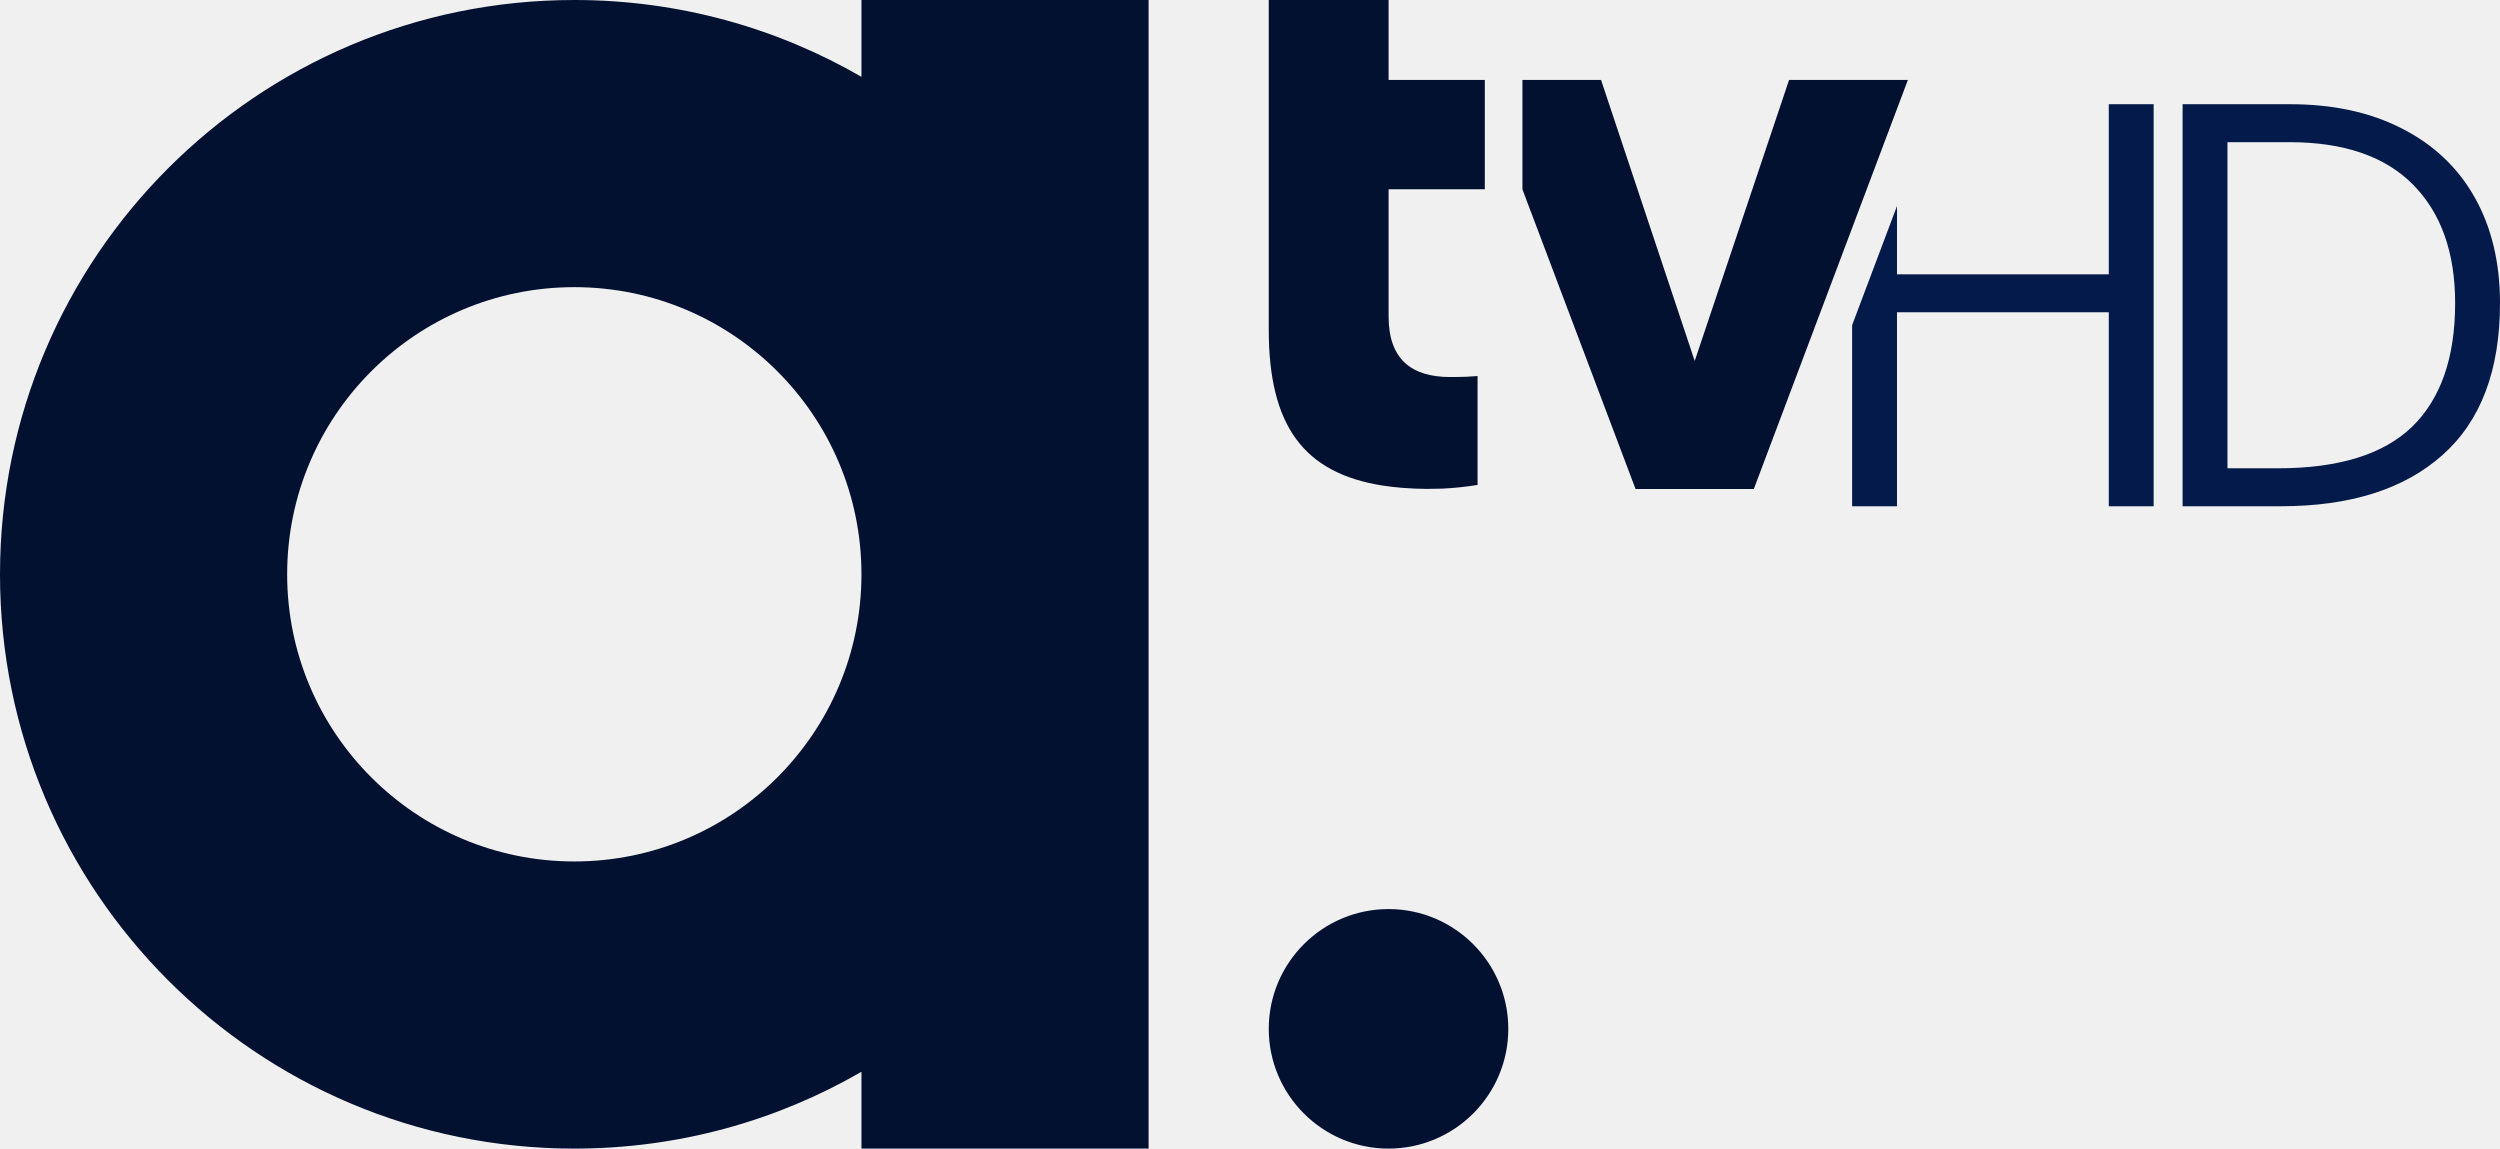
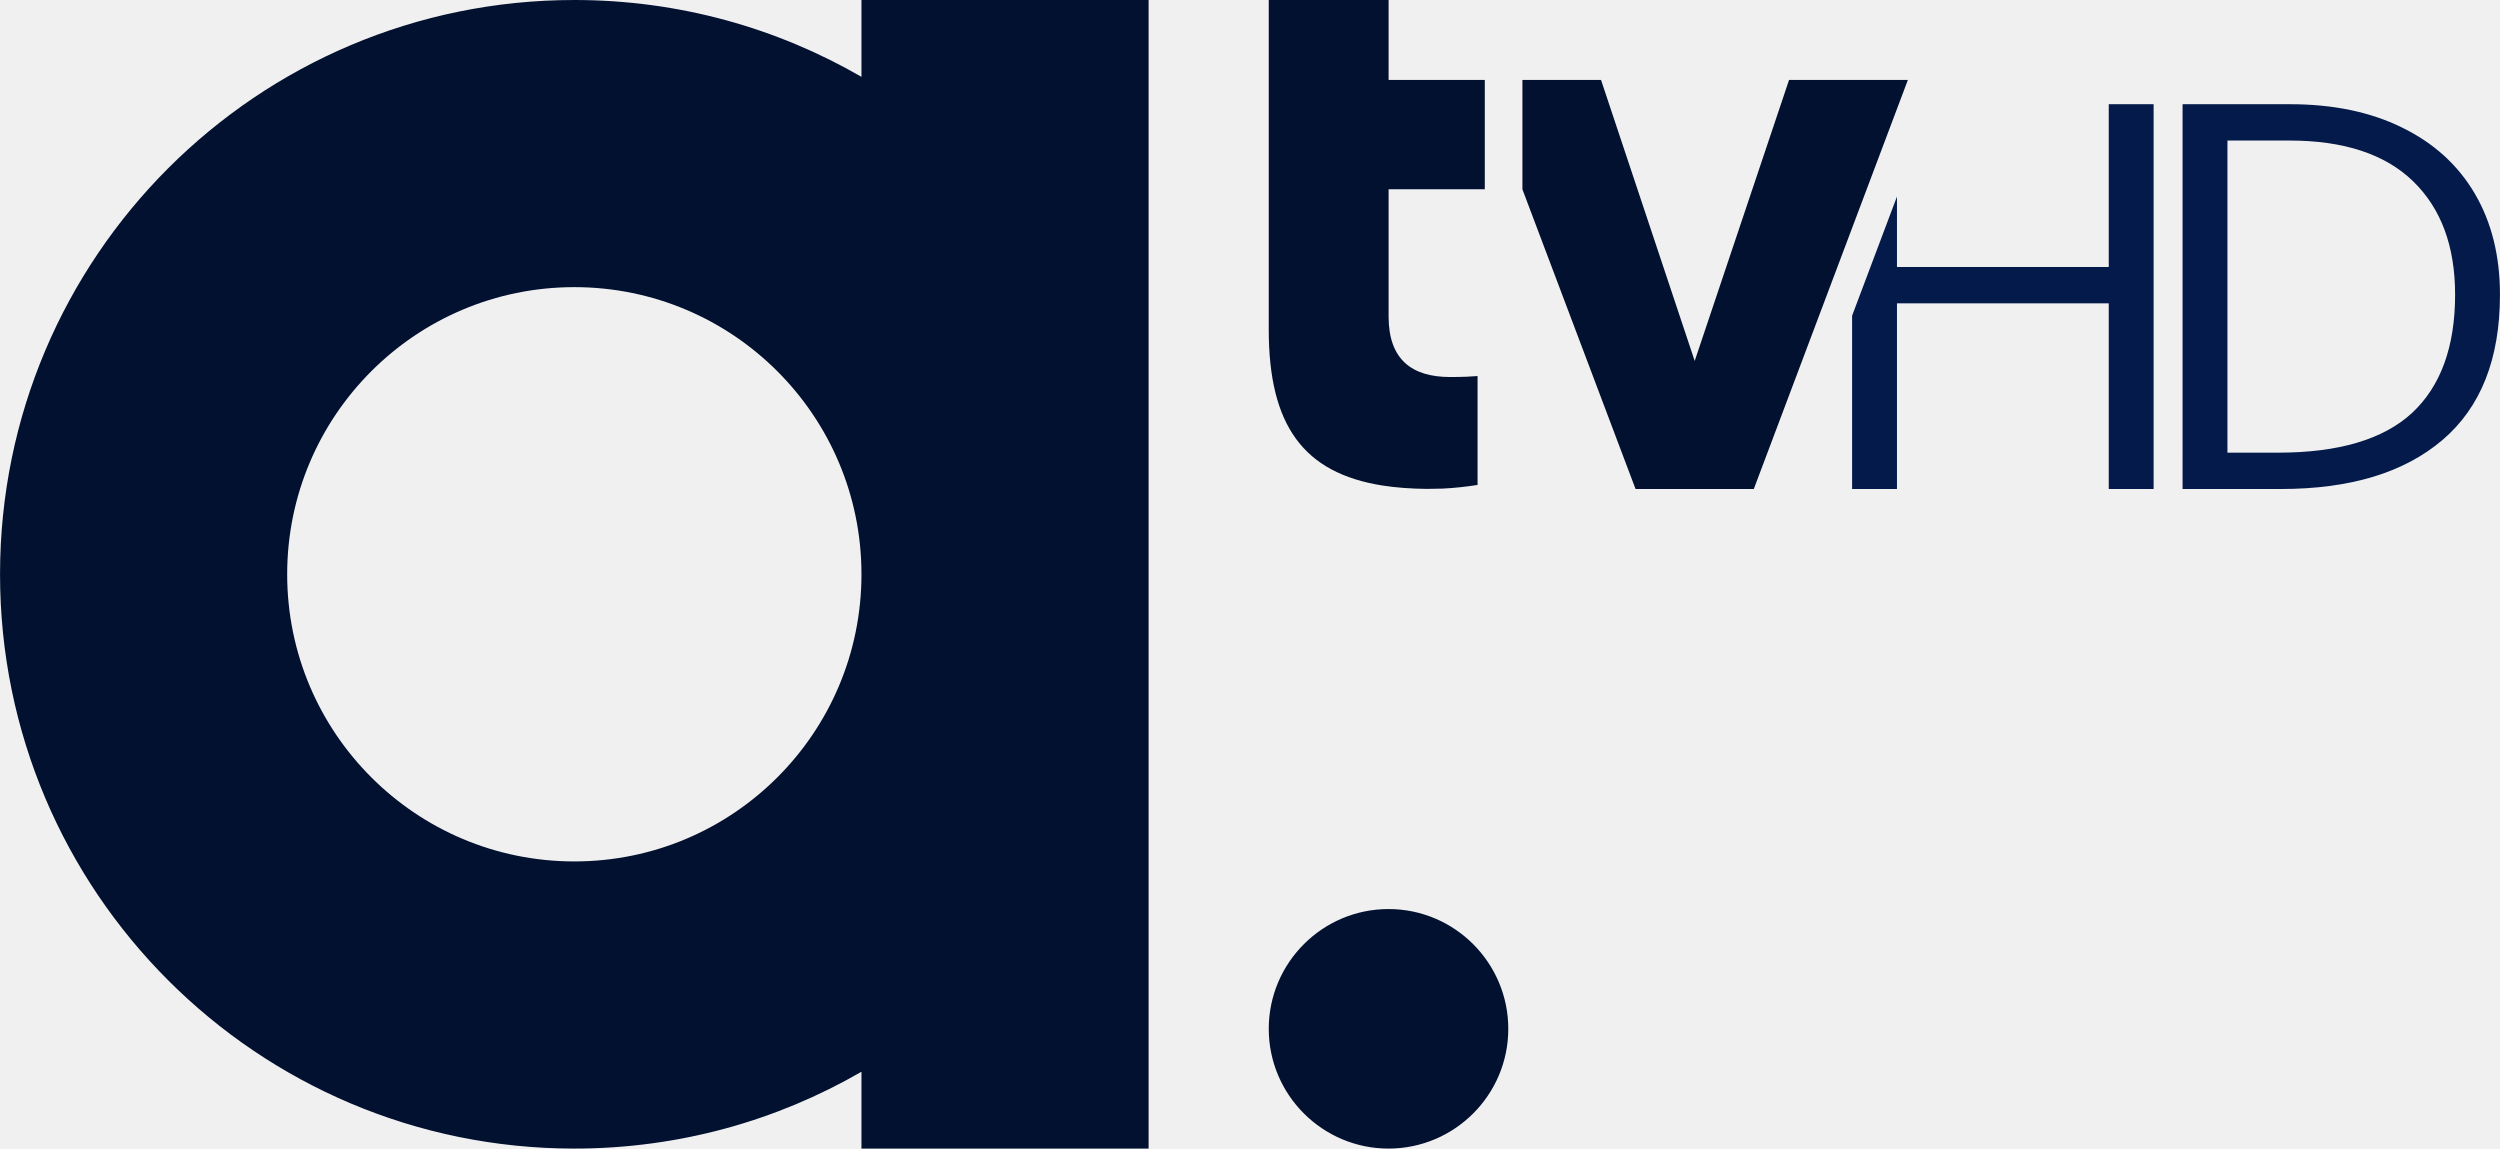
- <svg xmlns="http://www.w3.org/2000/svg" width="800" height="367.554" viewBox="0 0 600 275.666" fill="#ffffff">
+ <svg xmlns="http://www.w3.org/2000/svg" width="800" height="367.55" version="1.1" viewBox="0 0 600 275.67">
  <path d="M333.253 218.176c-15.851 0-28.752 12.887-28.752 28.752 0 15.851 12.901 28.738 28.752 28.738s28.738-12.887 28.738-28.738-12.887-28.752-28.738-28.752zM206.749 0v18.442C186.474 6.712 162.946 0 137.833 0 61.708 0 0 61.708 0 137.833s61.708 137.833 137.833 137.833c25.113 0 48.641-6.712 68.916-18.442v18.442h68.916V0zm-68.916 206.749c-38.056 0-68.916-30.861-68.916-68.916s30.861-68.916 68.916-68.916 68.916 30.861 68.916 68.916c0 38.07-30.847 68.916-68.916 68.916zM429.377 19.186l-22.646 67.441-22.48-67.441h-18.869v26.257l27.153 71.921h28.38l36.98-98.179zm-73.024 26.257V19.186h-23.087V0H304.5v79.13c0 23.032 8.394 34.389 27.25 37.394 3.239.51 6.781.772 10.64.814l3.832-.069a77.685 77.685 0 0 0 8.394-.882V90.253l-2.715.166c-.703.042-3.198.069-3.845.069-9.221 0-14.79-4.204-14.79-14.514V45.43h23.087z" fill="#031130" />
-   <path d="M444.511 78.035l10.767-28.584v16.388h50.83V25.011h10.767v96.488h-10.767v-46.55h-50.83v46.55h-10.767zm79.314-53.024h25.792c10.307 0 19.233 1.933 26.779 5.798 7.638 3.865 13.482 9.387 17.531 16.564S600 63.017 600 72.772c0 16.105-4.601 28.252-13.804 36.442s-22.132 12.285-38.788 12.285h-23.582zm22.892 87.378c14.54 0 25.261-3.313 32.163-9.939 6.902-6.718 10.353-16.61 10.353-29.678 0-12.147-3.359-21.626-10.077-28.436s-16.61-10.215-29.678-10.215h-14.886v78.267z" fill="#041a4a" />
+   <path d="m444.51 75.763 10.767-28.586v16.912h50.83v-39.078h10.767v92.353h-10.767v-44.555h-50.83v44.555h-10.767zm79.314-50.752h25.792c10.307 0 19.233 1.85 26.779 5.55 7.638 3.699 13.482 8.985 17.531 15.854s6.073 14.974 6.073 24.311c0 15.415-4.601 27.041-13.804 34.88-9.203 7.839-22.132 11.759-38.788 11.759h-23.582zm22.892 83.633c14.54 0 25.261-3.171 32.163-9.513 6.902-6.43 10.353-15.898 10.353-28.406 0-11.626-3.359-20.699-10.077-27.217s-16.61-9.777-29.678-9.777h-14.886v74.913z" fill="#041a4a" stroke-width=".978" />
</svg>
